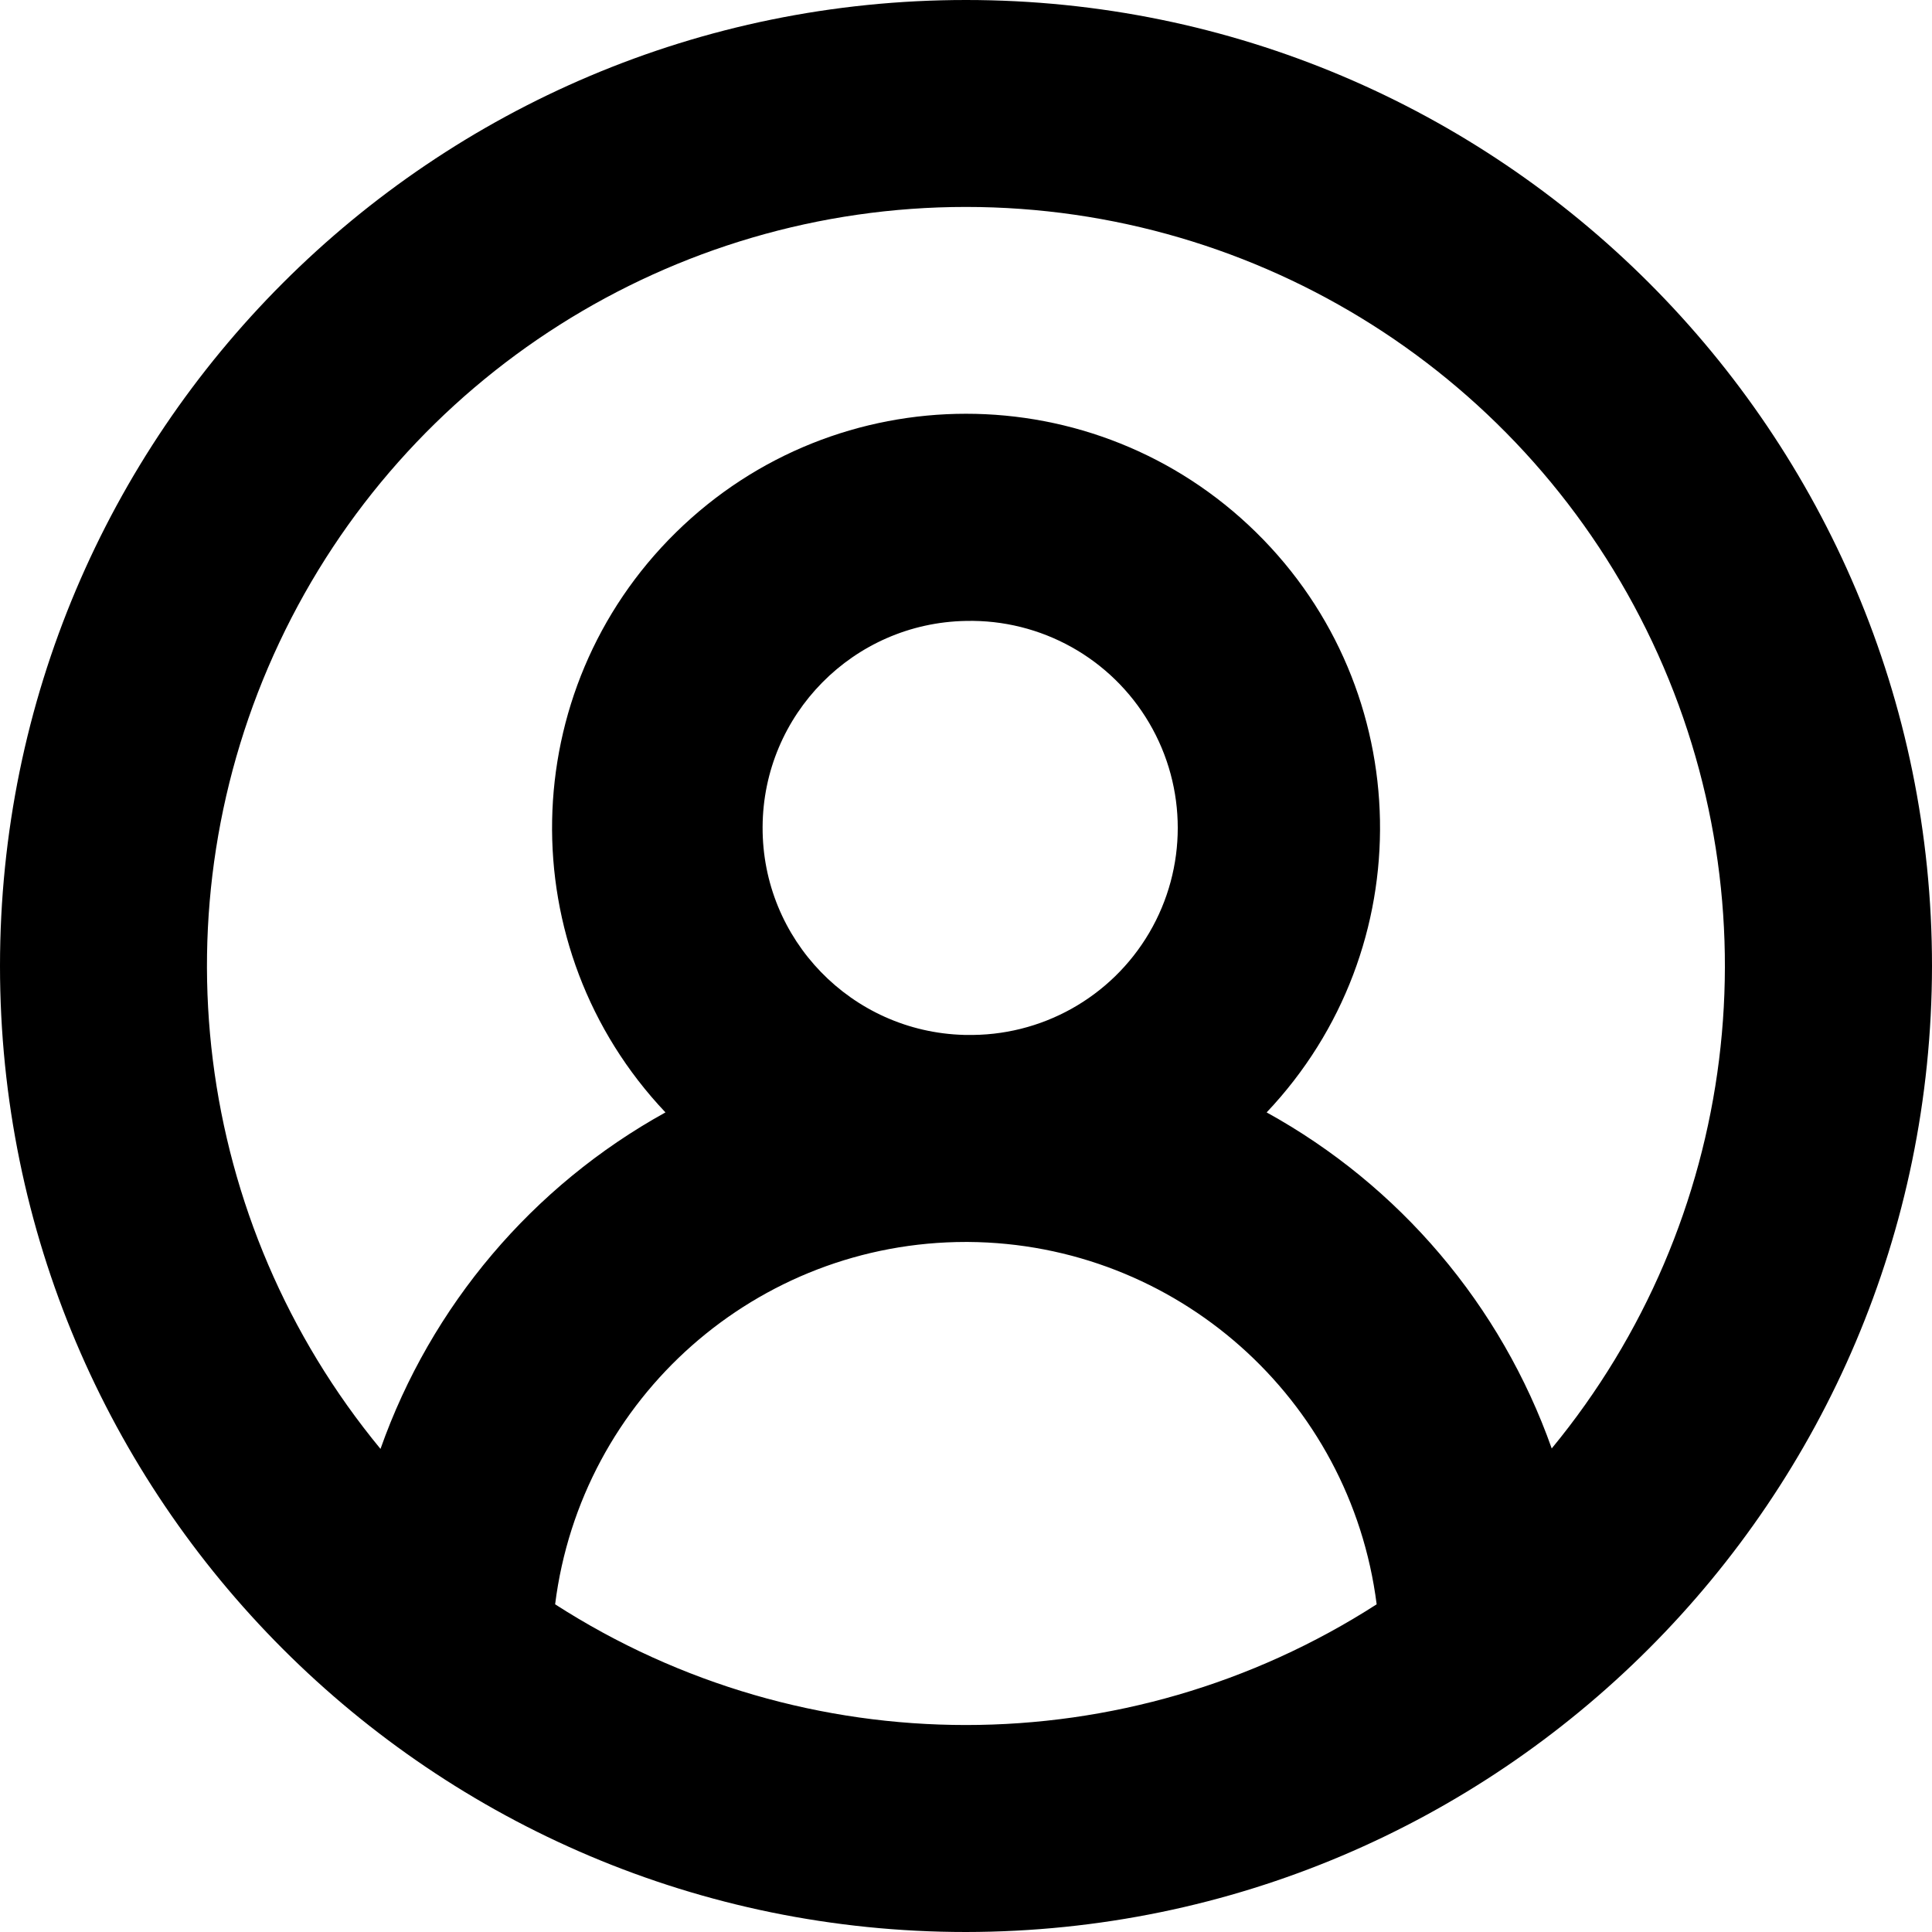
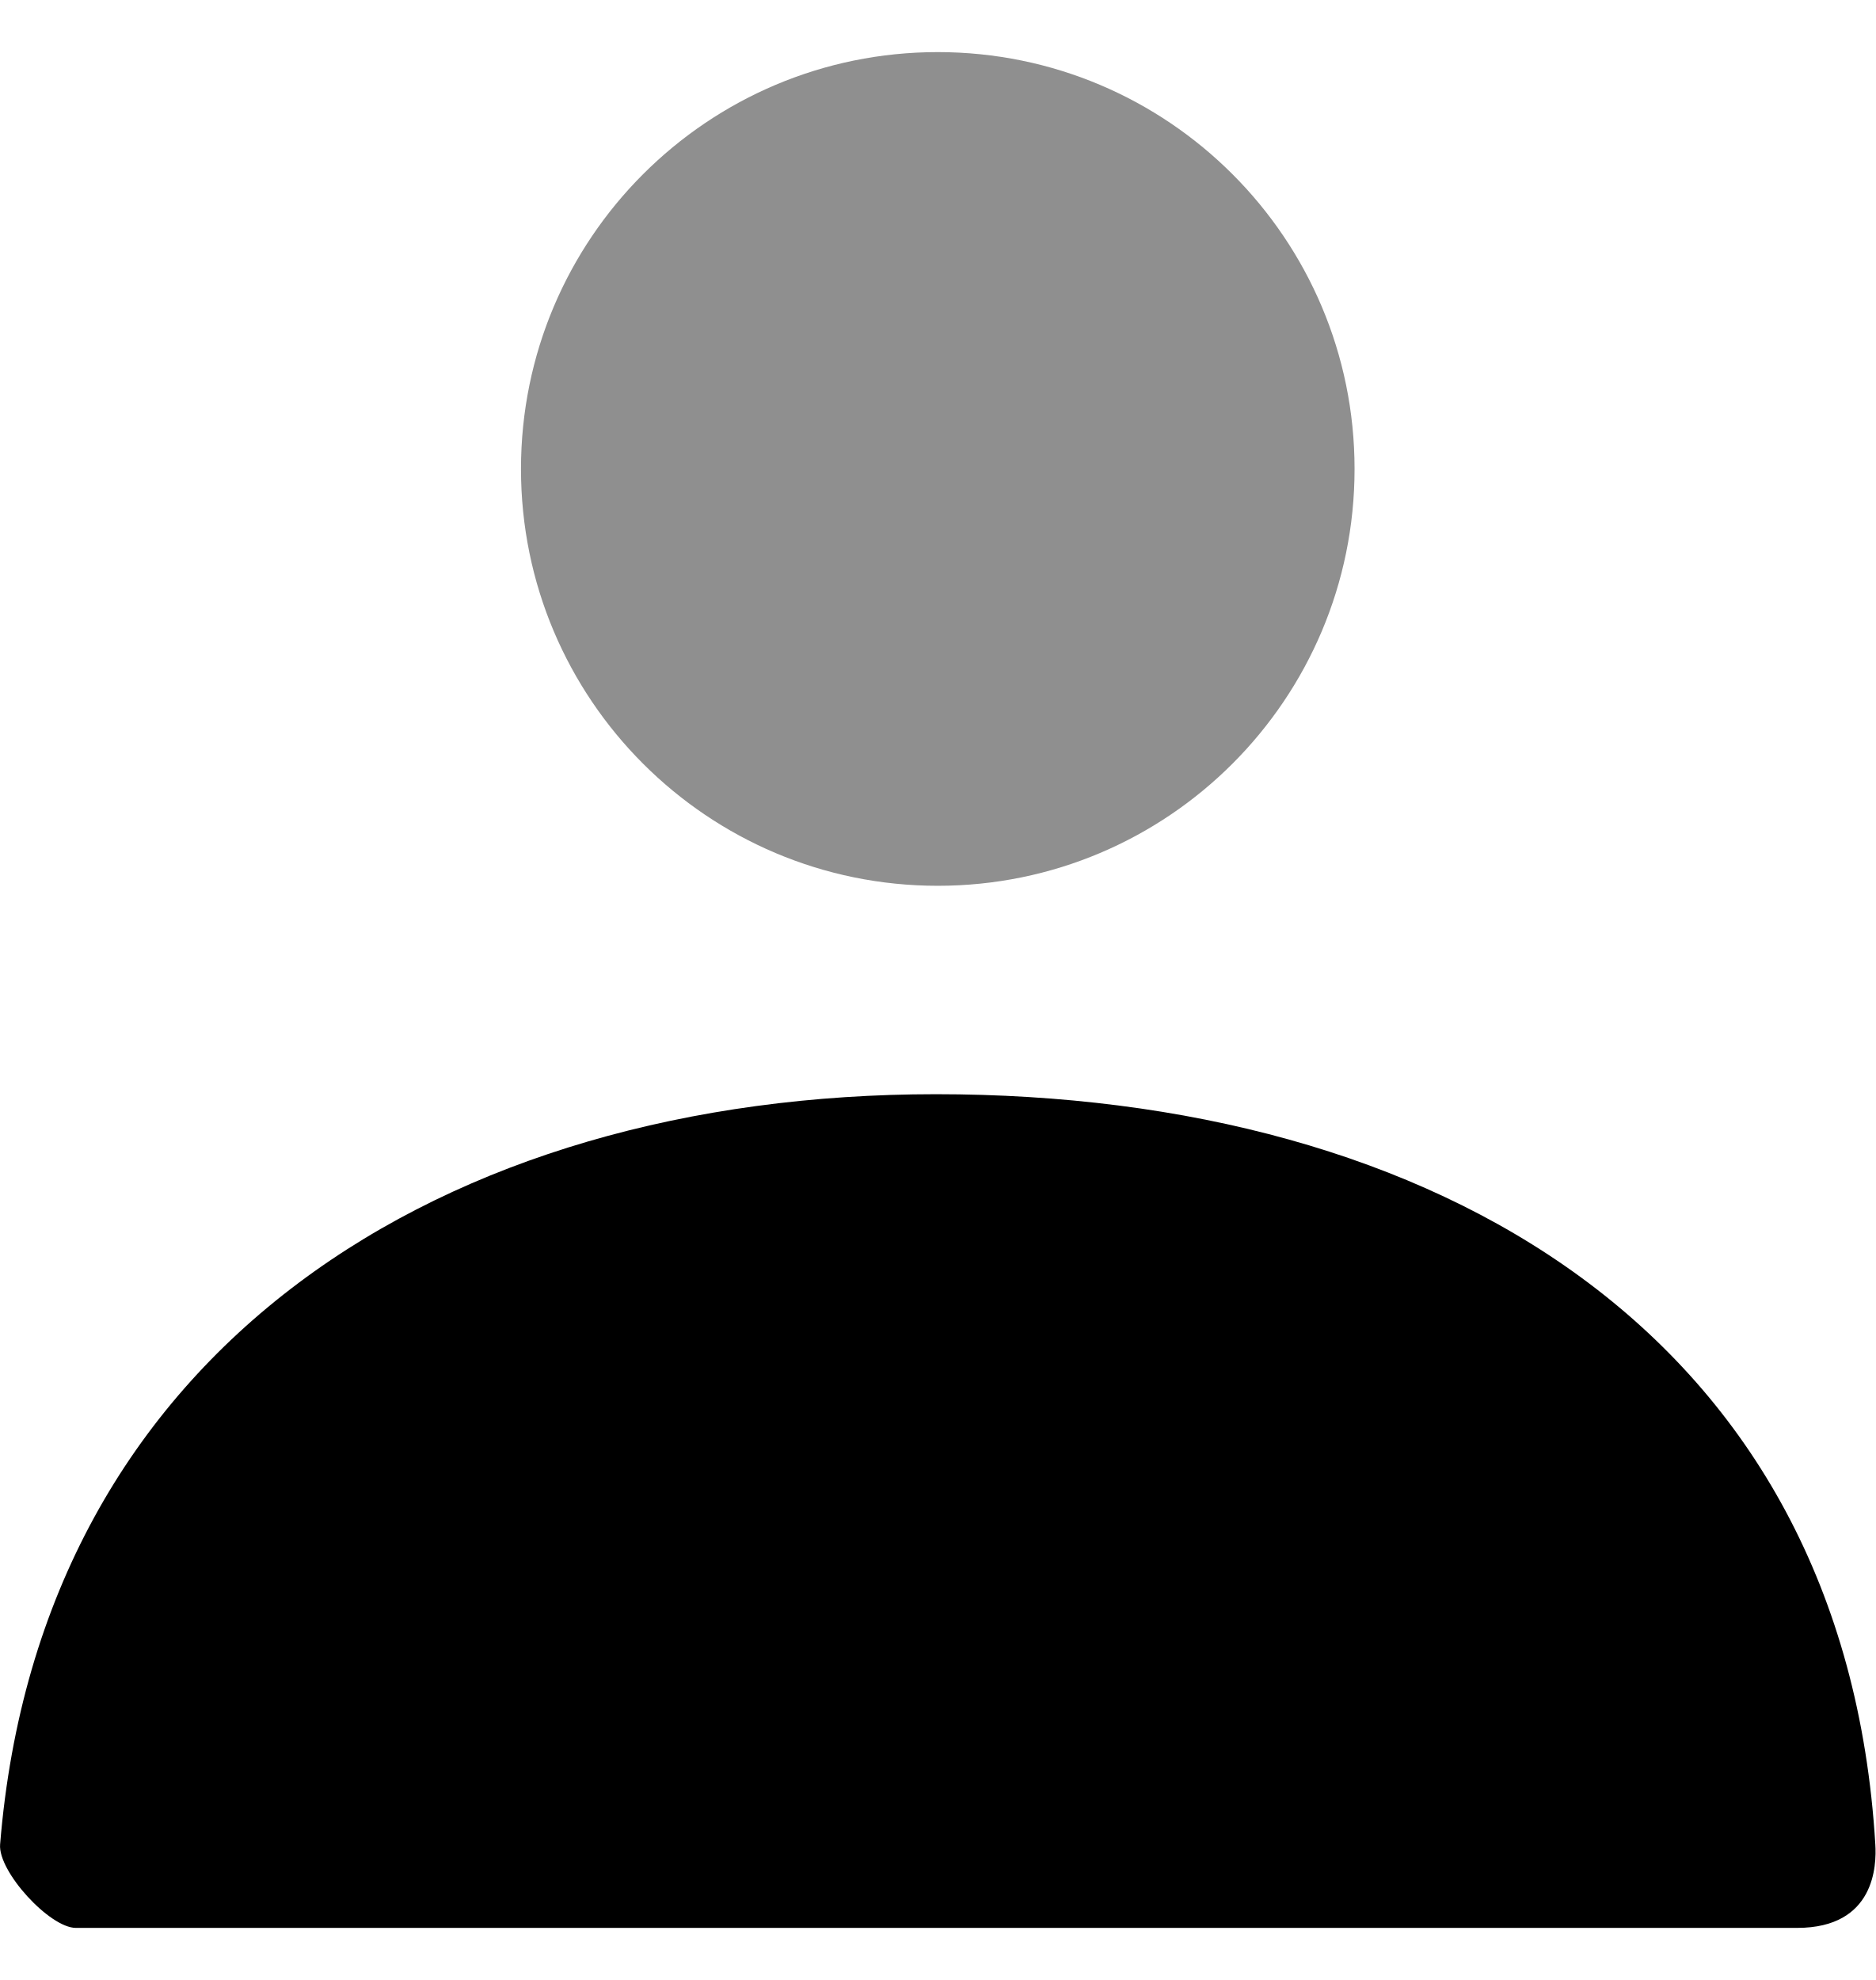
- <svg xmlns="http://www.w3.org/2000/svg" id="Icon_Trending" version="1.1" viewBox="0 0 18 18">
-   <path id="User" d="m13 22a9 9 0 1 1 9-9 9.01 9.01 0 0 1-9 9zm0-6.429a3.857 3.857 0 0 0-3.828 3.376 7.074 7.074 0 0 0 7.654 0 3.863 3.863 0 0 0-3.807-3.376zm0-9.643a7.071 7.071 0 0 0-5.455 11.571 5.785 5.785 0 0 1 2.655-3.135 3.857 3.857 0 1 1 5.601 0 5.775 5.775 0 0 1 2.656 3.131 7.071 7.071 0 0 0-5.457-11.567zm0 3.857a1.929 1.929 0 0 0-0.018 3.857h0.018a1.929 1.929 0 1 0 0-3.857z" fill="currentColor" stroke-width=".989" transform="translate(-4, -4)" />
+ <svg xmlns="http://www.w3.org/2000/svg" viewBox="0 0 18 19" version="1.1">
+   <g id="Page-1" stroke="none" stroke-width="1" fill="none" fill-rule="evenodd">
+     <g id="Stockholm-icons-24x24" transform="translate(-305, -201)">
+       <g id="General" transform="translate(60, 147)">
+         <g id="Group" transform="translate(242, 51.5)">
+           <polygon id="Shape" points="0 0 24 0 24 24 0 24" />
+           <path d="M12,11 C9.791,11 8,9.209 8,7 C8,4.791 9.791,3 12,3 C14.209,3 16,4.791 16,7 C16,9.209 14.209,11 12,11 Z" id="Mask" fill="currentColor" fill-rule="nonzero" opacity="0.44" />
+           <path d="M3.001,20.199 C3.388,15.427 7.262,13 11.983,13 C16.771,13 20.705,15.293 20.998,20.2 C21.01,20.395 20.998,21 20.247,21 C16.541,21 11.035,21 3.728,21 C3.477,21 2.98,20.459 3.001,20.199 Z" id="Mask-Copy" fill="currentColor" fill-rule="nonzero" />
+         </g>
+       </g>
+     </g>
+   </g>
</svg>
